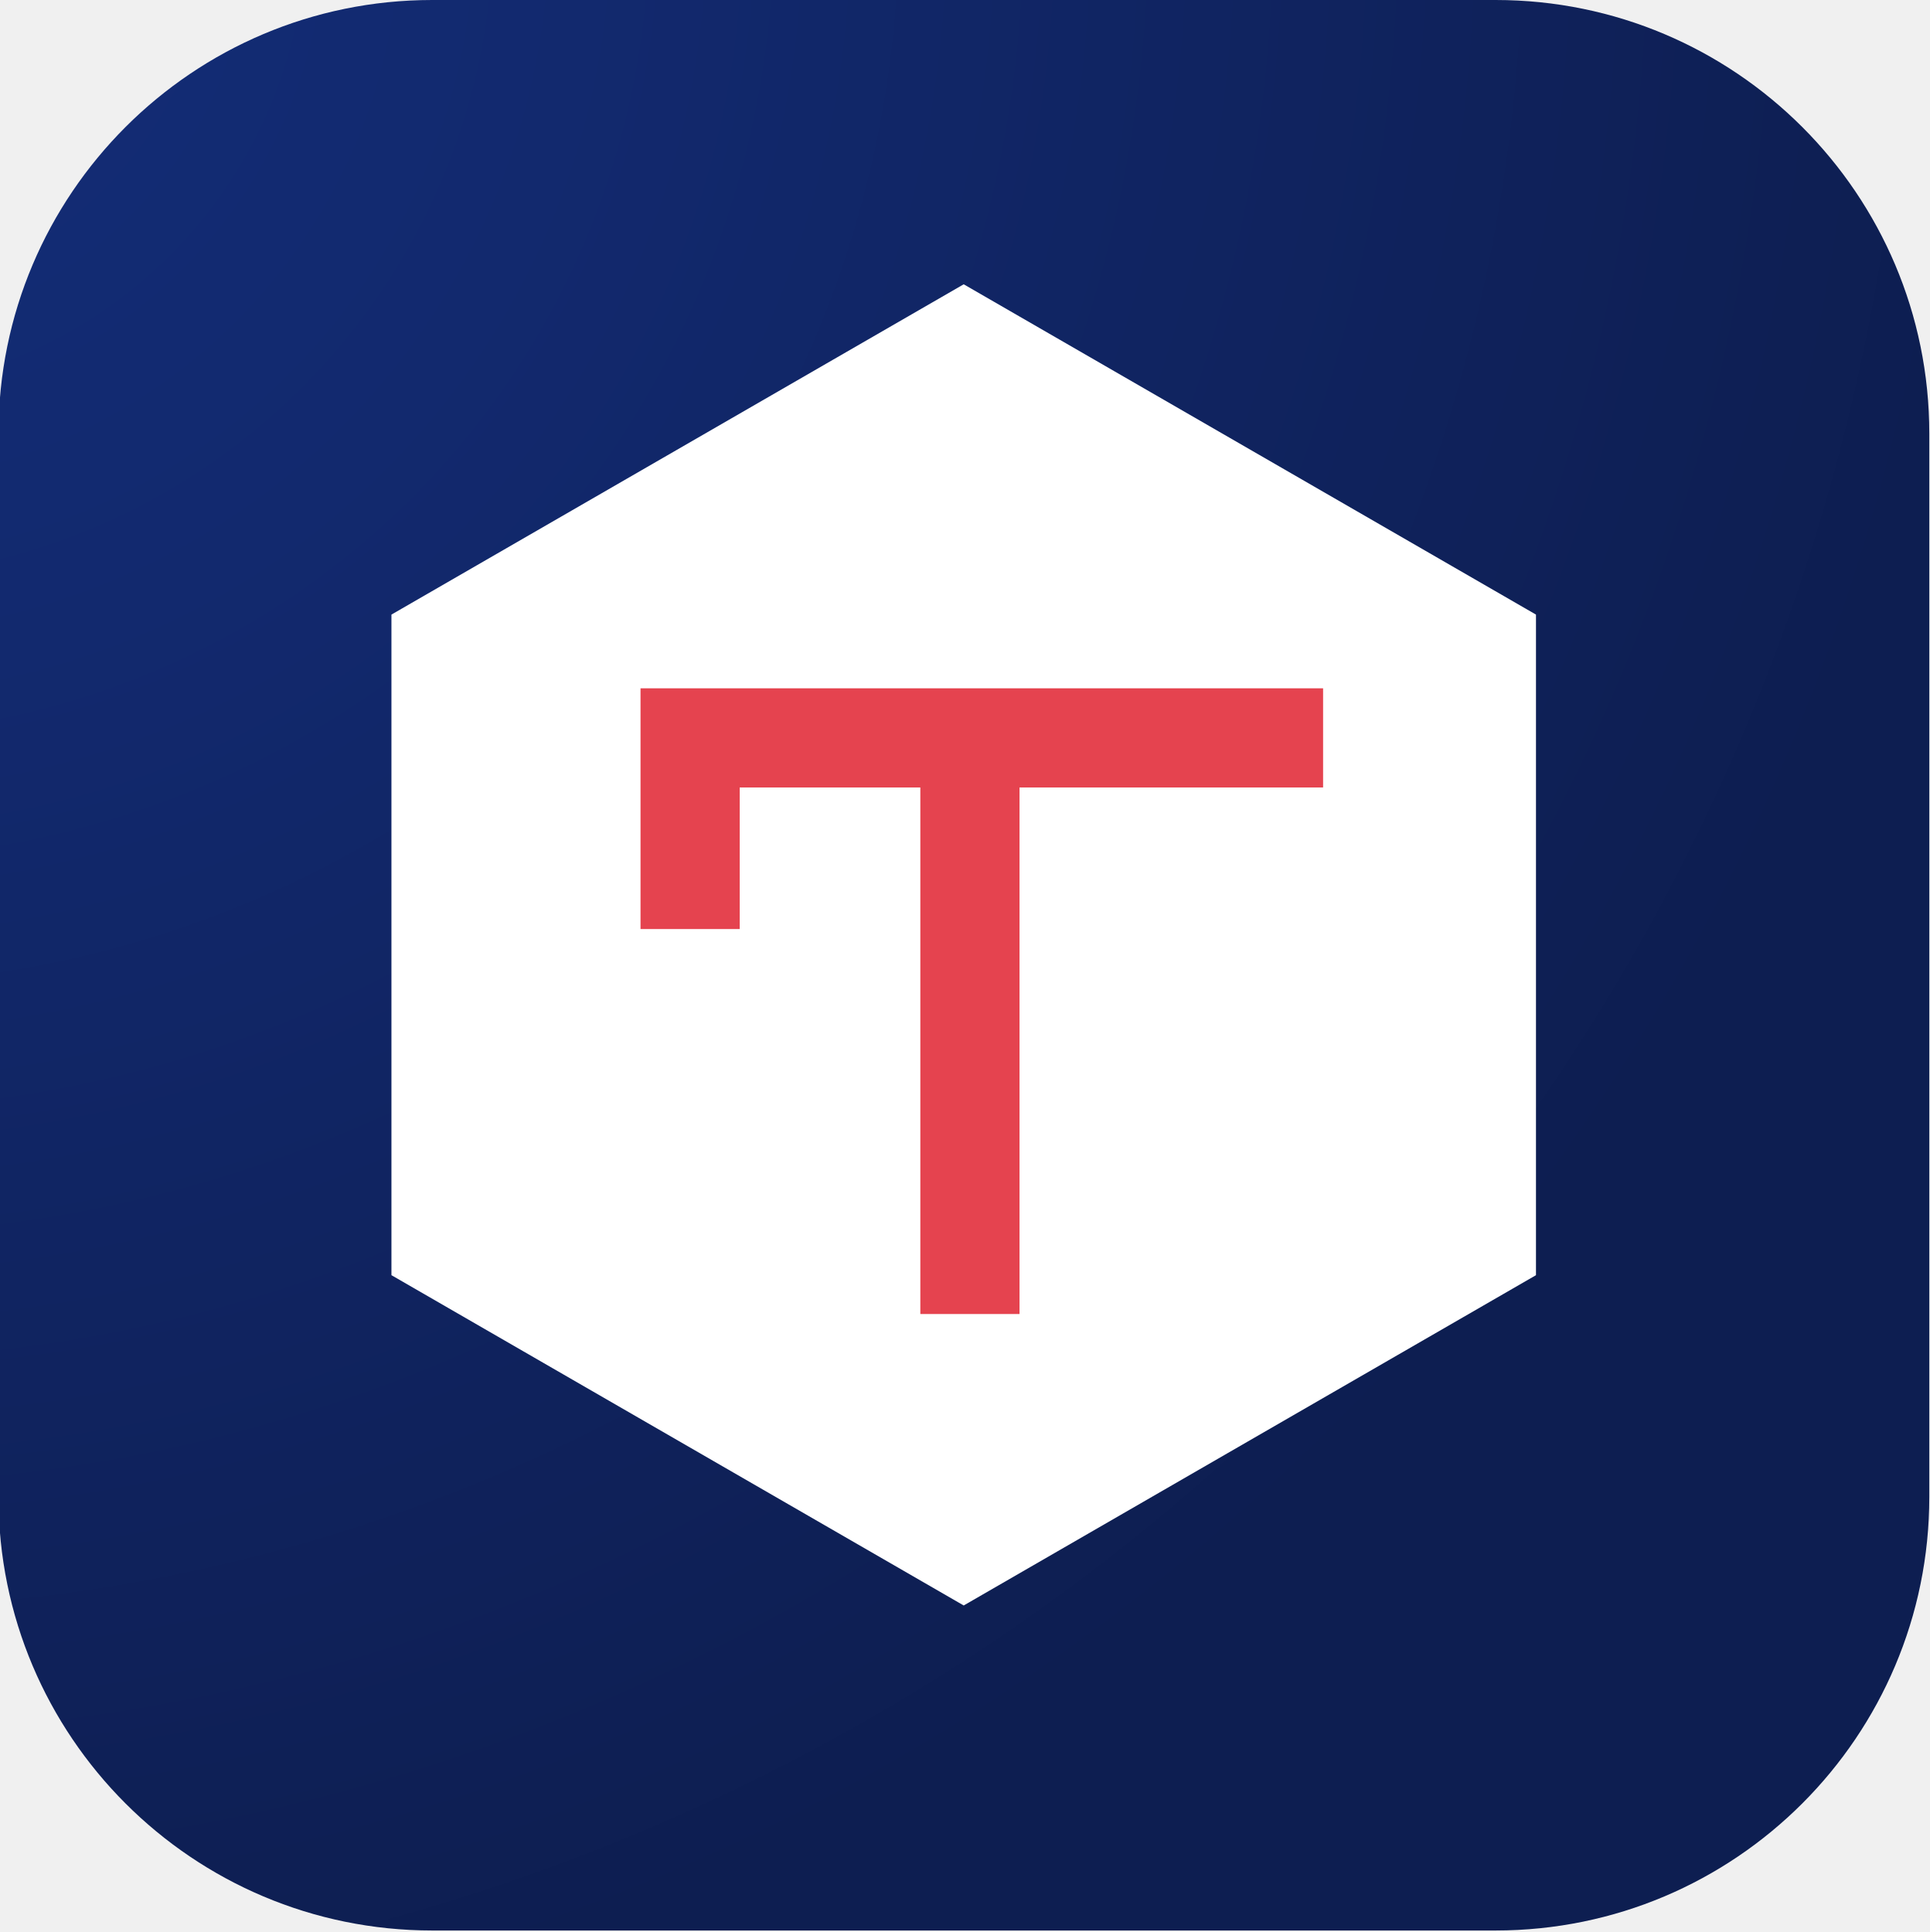
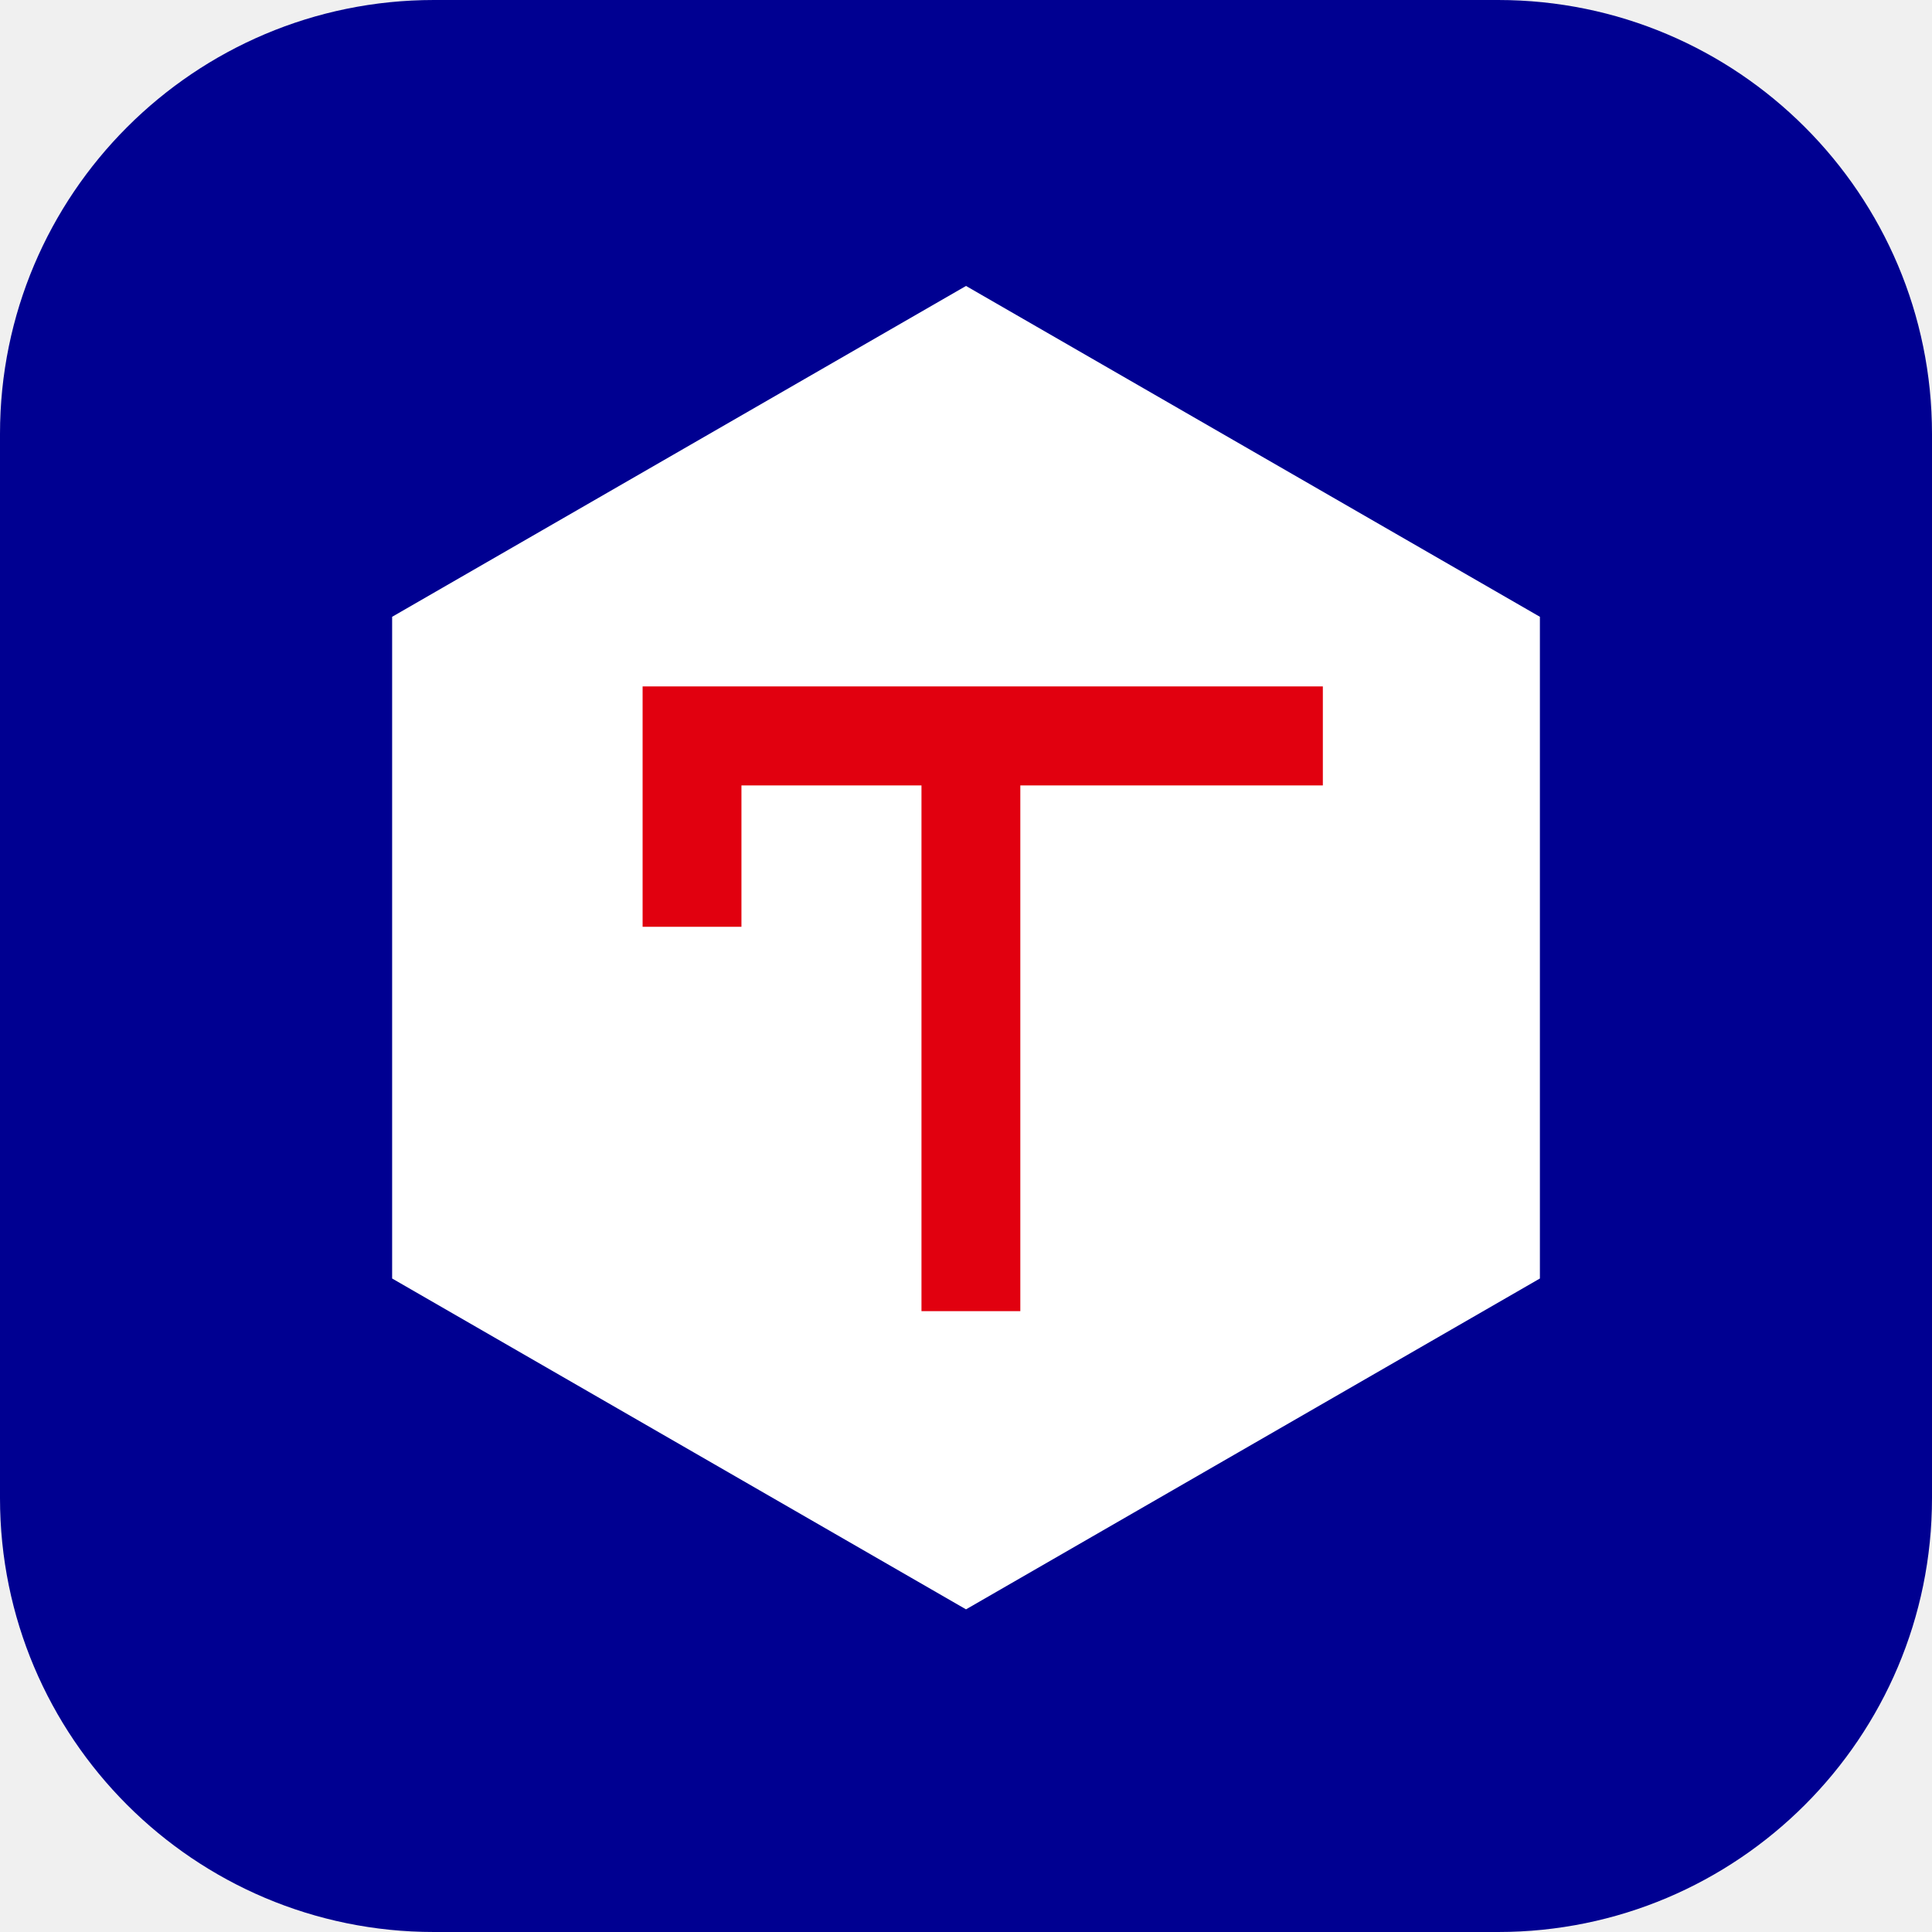
- <svg xmlns="http://www.w3.org/2000/svg" version="1.1" id="Calque_1" x="0px" y="0px" viewBox="0 0 1023.2 1024.8" style="enable-background:new 0 0 1023.2 1024.8;" xml:space="preserve">
-   <style type="text/css">
- 	.st0{fill:url(#XMLID_2_);}
- 	.st1{fill:#FFFFFF;}
- 	.st2{fill:#E5434F;}
- </style>
-   <radialGradient id="XMLID_2_" cx="-85.121" cy="-39.581" r="1135.457" gradientUnits="userSpaceOnUse">
-     <stop offset="0" style="stop-color:#132D78" />
-     <stop offset="0.349" style="stop-color:#12296E" />
-     <stop offset="0.932" style="stop-color:#0E1F54" />
-     <stop offset="1" style="stop-color:#0D1E51" />
-   </radialGradient>
-   <path id="XMLID_75_" class="st0" d="M793.2,0h-564c-127,0-230,103-230,230v564c0,127,103,230,230,230h564c127,0,230-103,230-230V230  C1023.2,103,920.2,0,793.2,0z" />
-   <polygon id="XMLID_71_" class="st1" points="814.6,676.4 511.1,851.6 207.6,676.4 207.6,326 511.1,150.8 814.6,326 " />
-   <polygon class="st2" points="701.7,365.1 339.7,365.1 339.7,492.8 392.3,492.8 392.3,417.7 488.1,417.7 488.1,697 540.7,697   540.7,417.7 701.7,417.7 " />
+ <svg xmlns="http://www.w3.org/2000/svg" width="512" height="512" viewBox="0 0 512 512" fill="none">
+   <path d="M397 0H115C51.5 0 0 51.5 0 115V397C0 460.5 51.5 512 115 512H397C460.5 512 512 460.5 512 397V115C512 51.5 460.5 0 397 0Z" fill="#000091" />
+   <path d="M408.089 338.816L256.004 426.494L103.92 338.816V163.458L256.004 75.78L408.089 163.458V338.816Z" fill="white" />
+   <path d="M244.201 195.023H270.395V347.469H244.201V195.023Z" fill="#E1000F" />
+   <path d="M196.491 245.609H170.297V181.907H350.568V208.146H196.491V245.609Z" fill="#E1000F" />
</svg>
